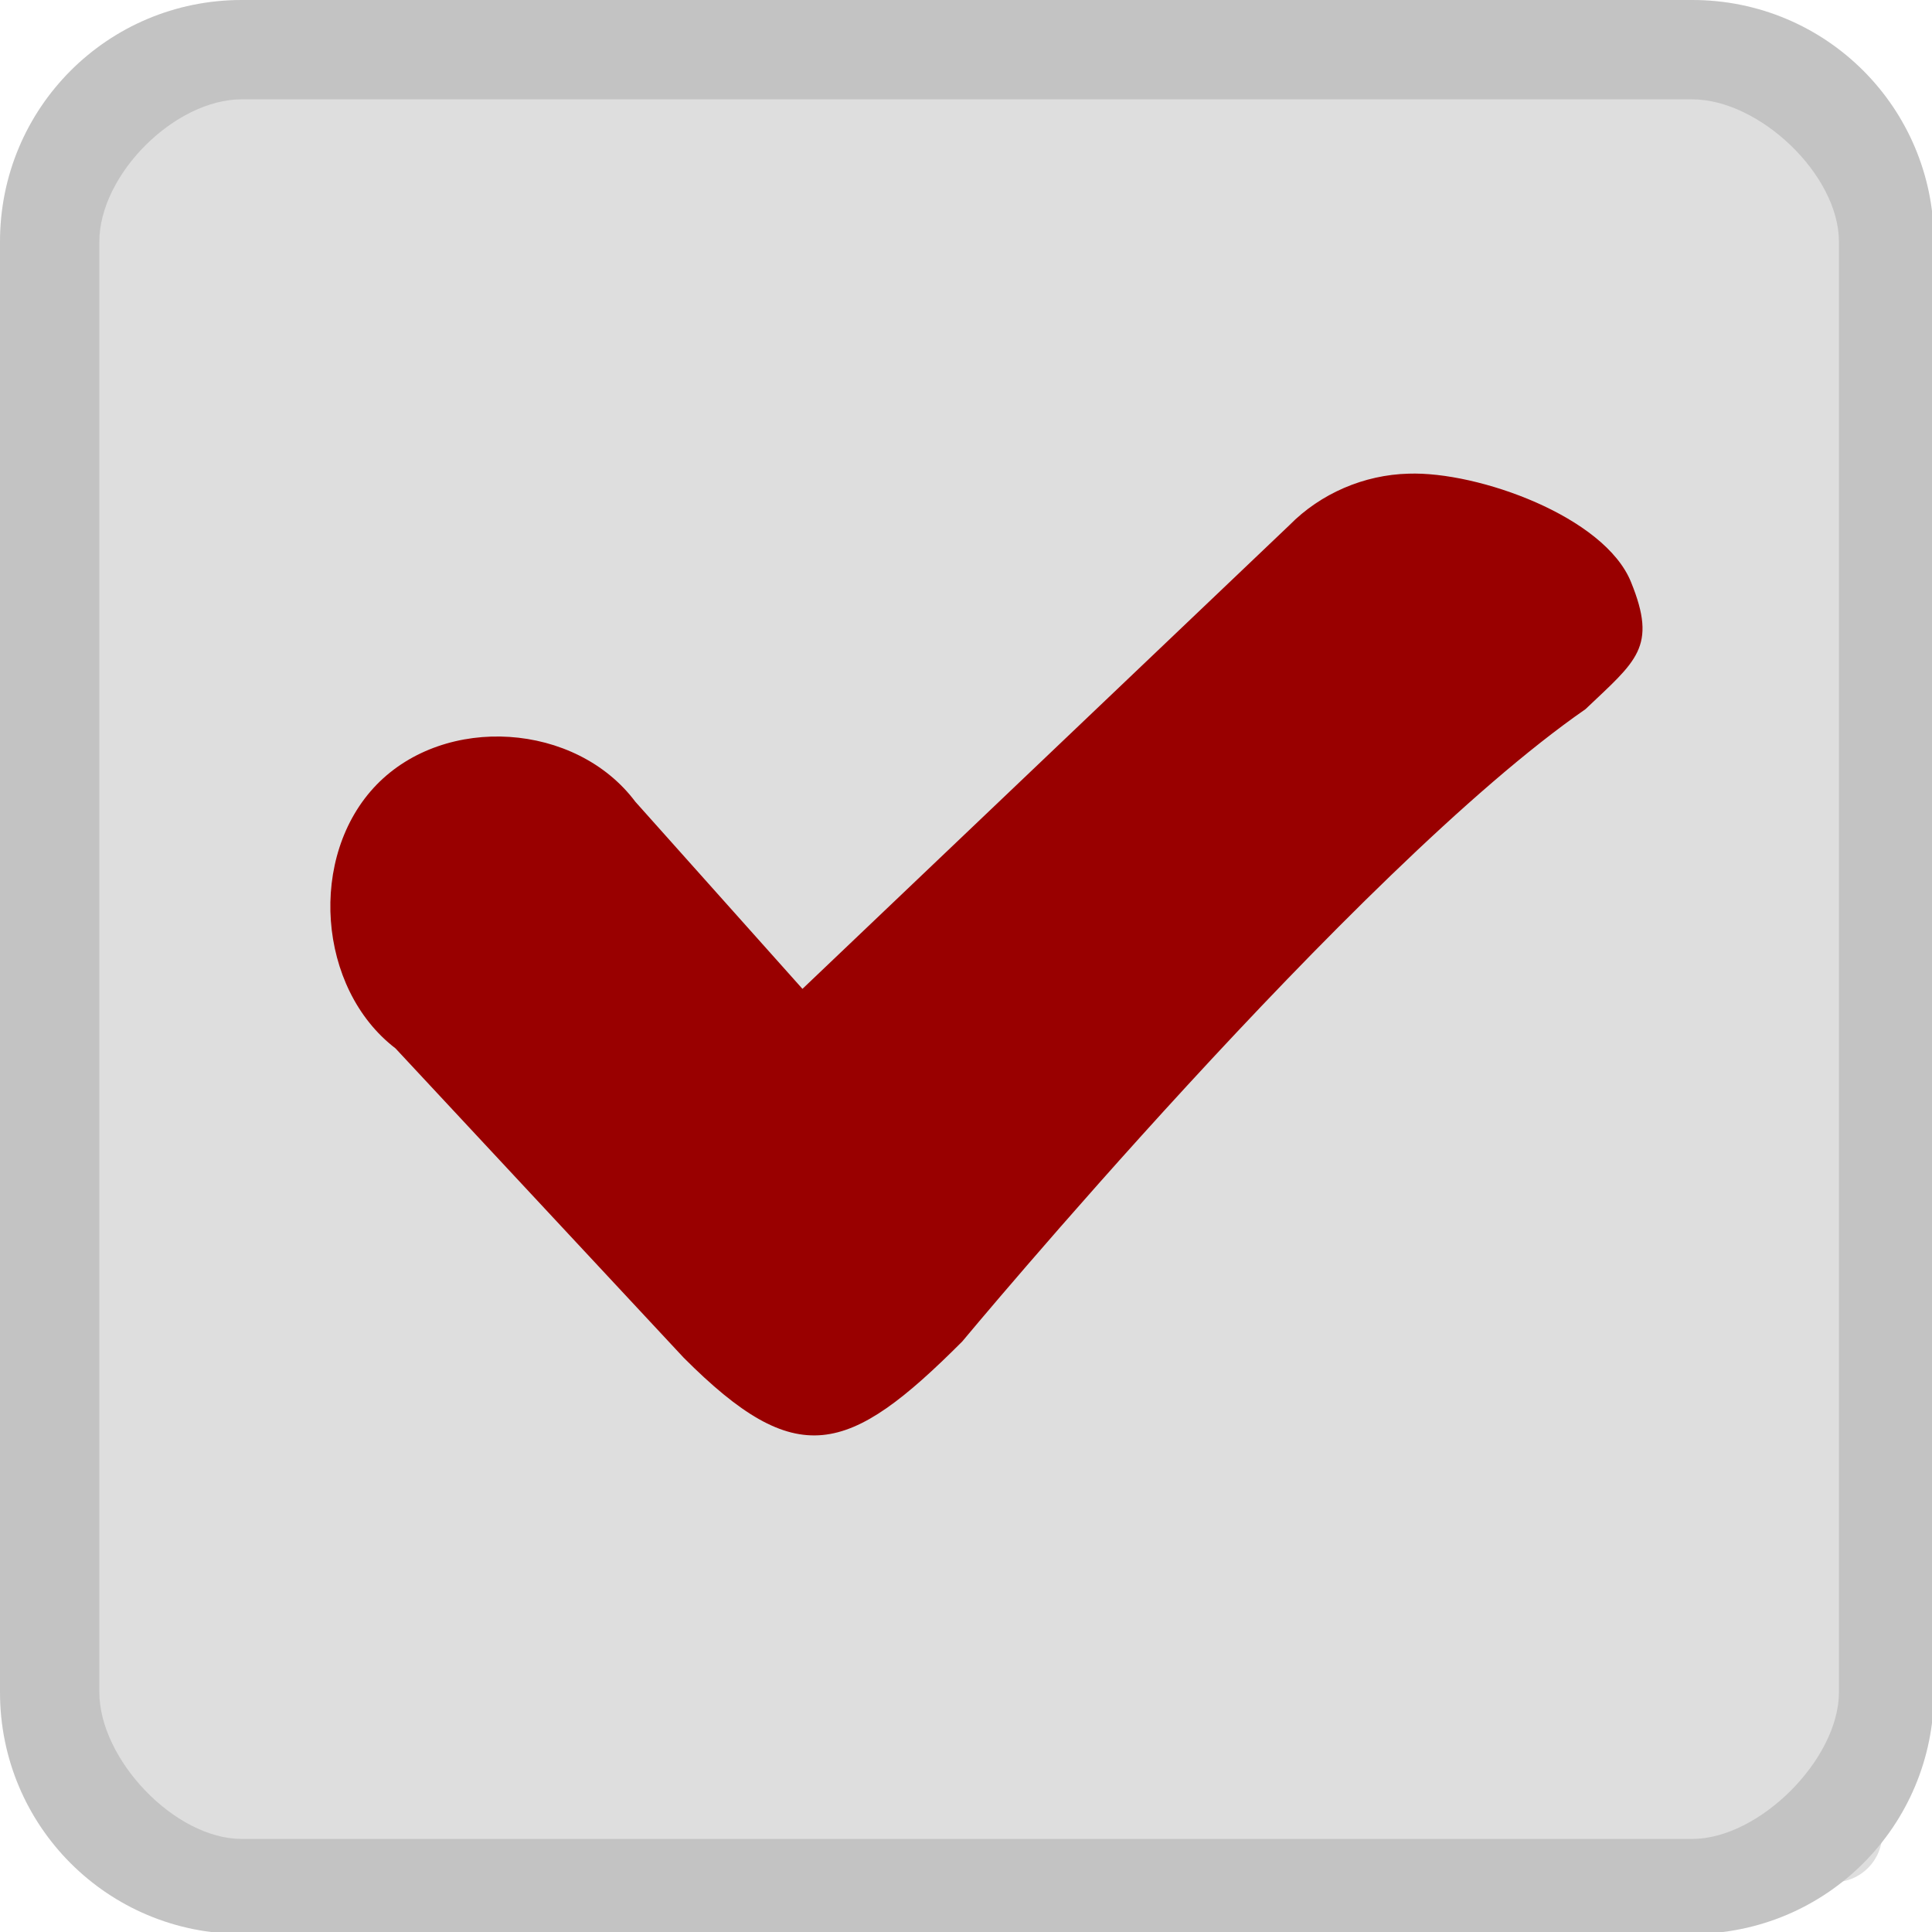
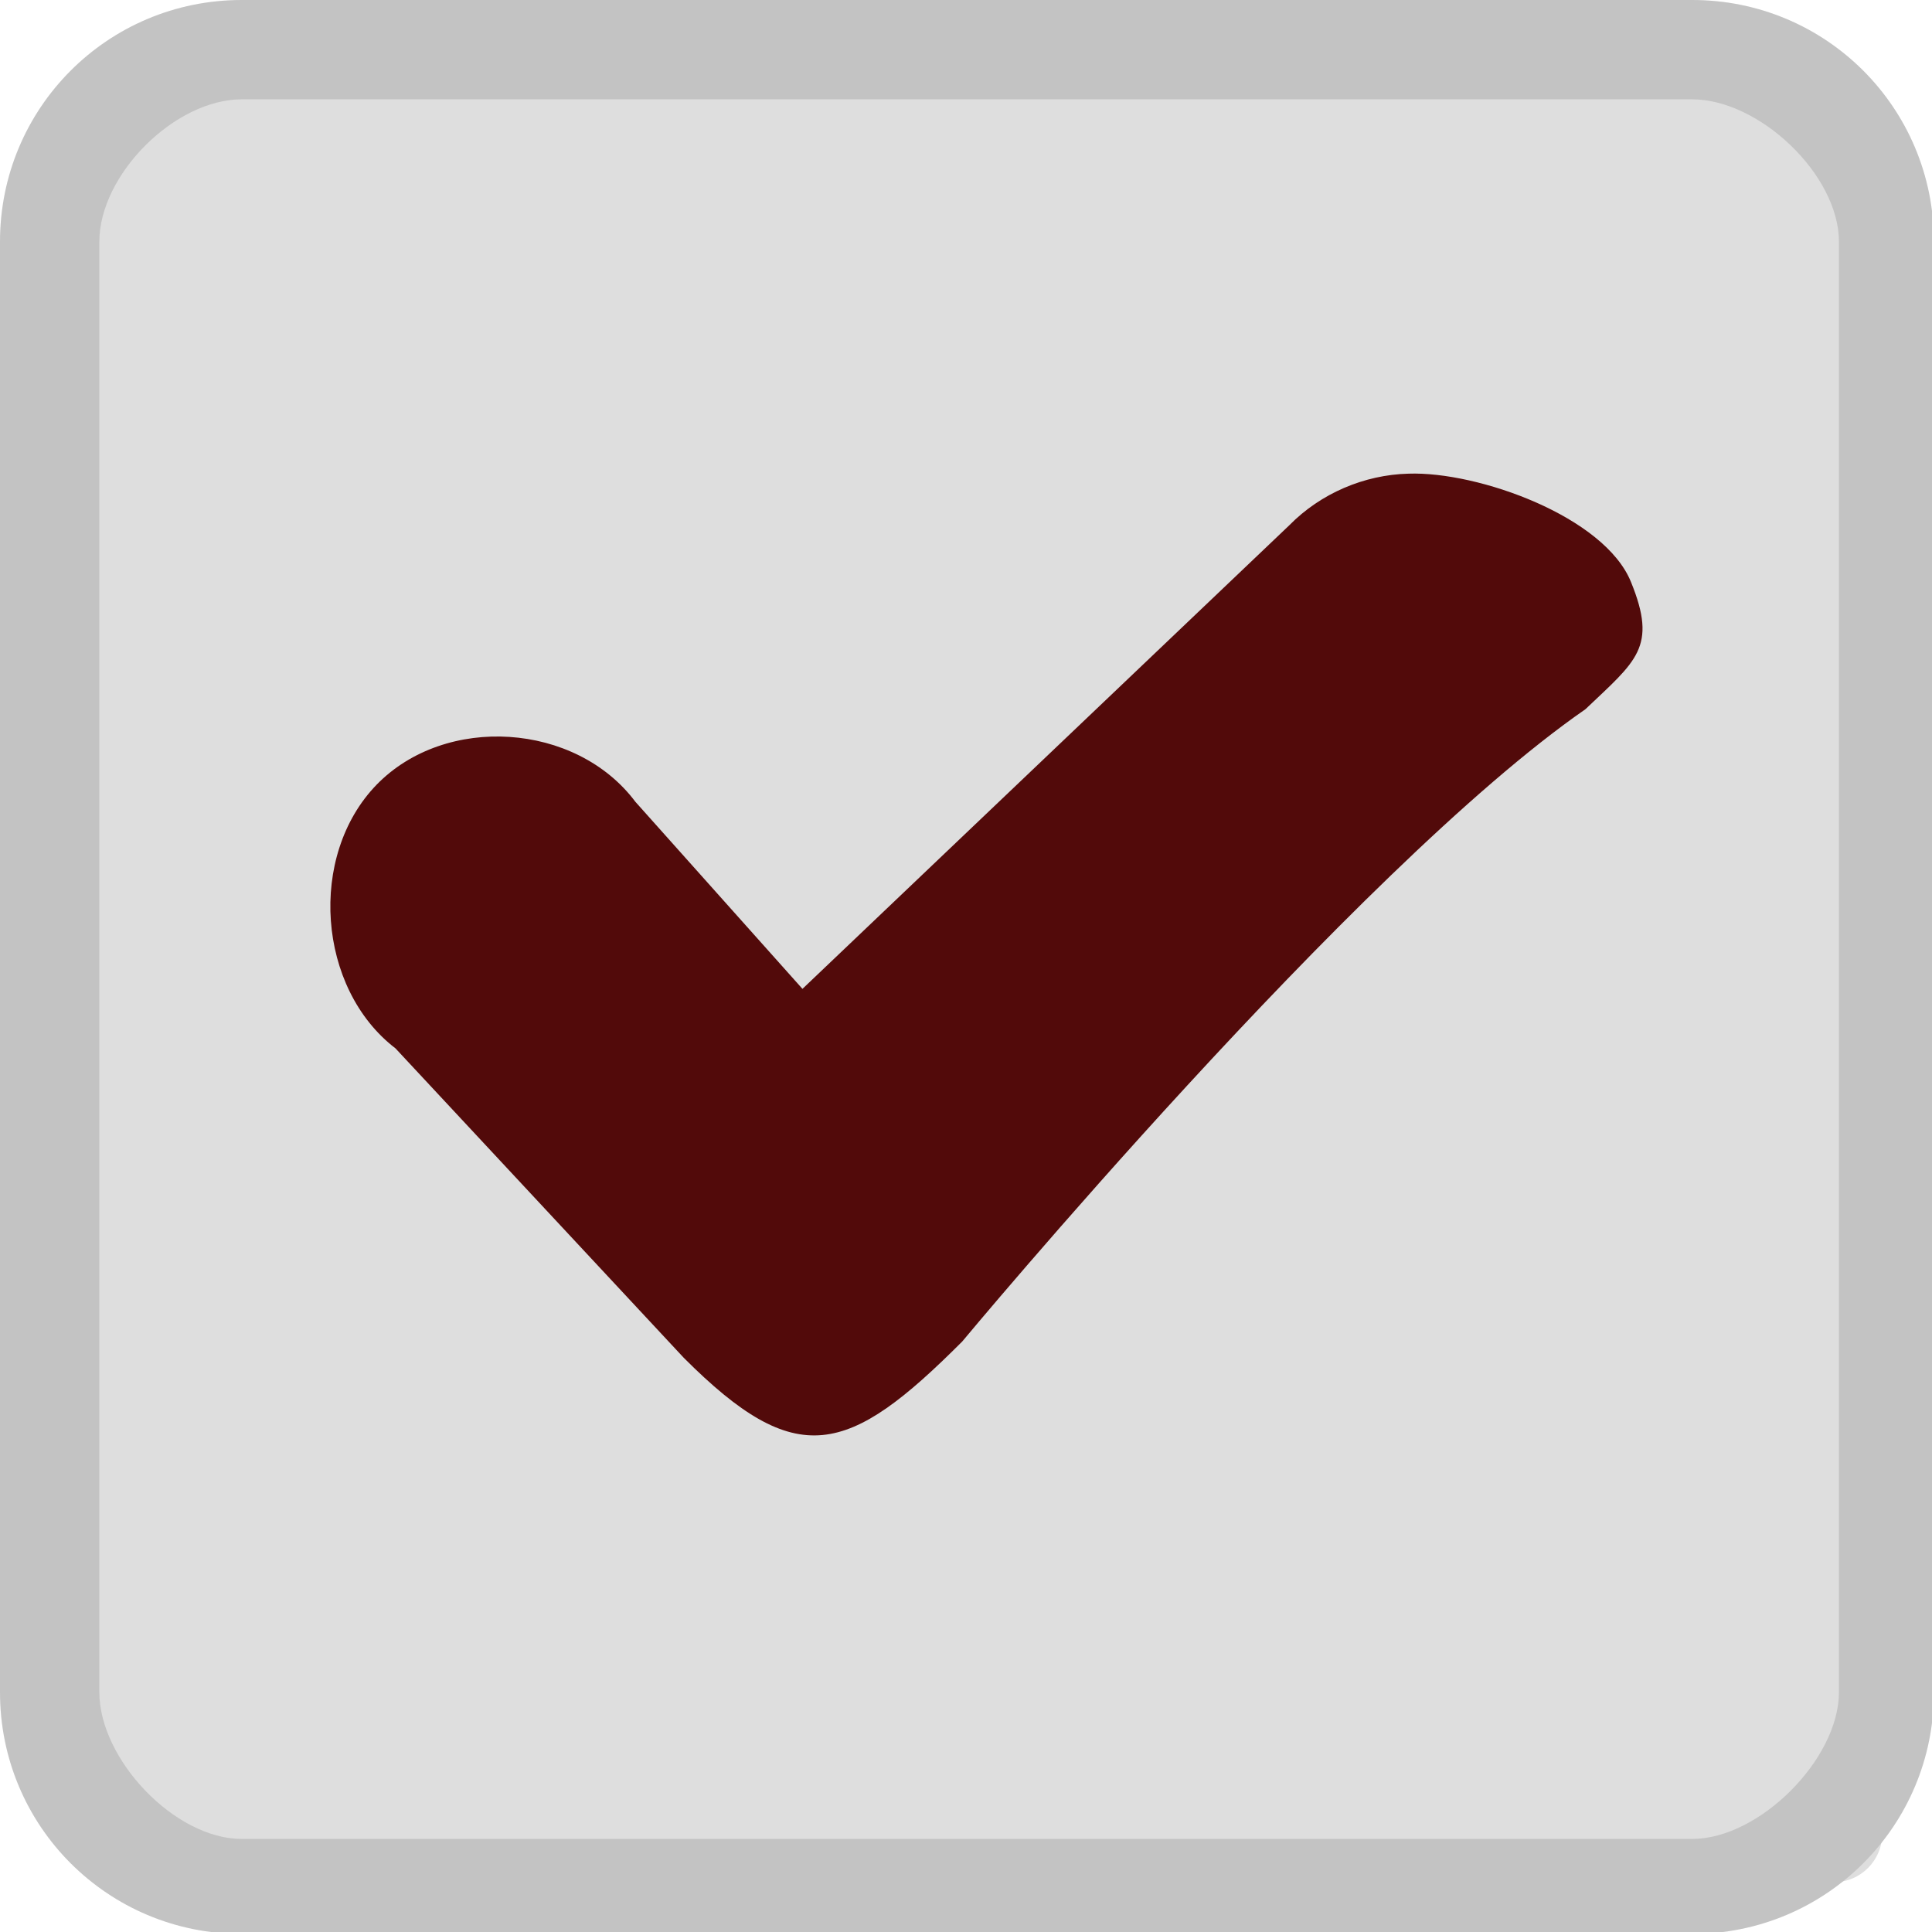
<svg xmlns="http://www.w3.org/2000/svg" width="333pt" height="333pt" viewBox="0 0 333 333" version="1.1">
  <g id="surface1">
    <path style=" stroke:none;fill-rule:nonzero;fill:#dedede;fill-opacity:1;" d="M 20.246 11.914 L 316.082 11.914 C 320.672 11.914 324.414 15.625 324.414 20.246 L 324.414 316.082 C 324.414 320.672 320.672 324.414 316.082 324.414 L 20.246 324.414 C 15.625 324.414 11.914 320.672 11.914 316.082 L 11.914 20.246 C 11.914 15.625 15.625 11.914 20.246 11.914 Z M 20.246 11.914 " />
    <path style=" stroke:none;fill-rule:nonzero;fill:#dedede;fill-opacity:1;" d="M 41.668 0 C 18.586 0 0 18.586 0 41.668 L 0 291.668 C 0 314.746 18.586 333.332 41.668 333.332 L 291.668 333.332 C 314.746 333.332 333.332 314.746 333.332 291.668 L 333.332 41.668 C 333.332 18.586 314.746 0 291.668 0 Z M 41.668 17.121 L 291.668 17.121 C 303.223 17.121 316.961 30.109 316.961 41.668 L 316.961 291.668 C 316.961 303.223 303.223 316.961 291.668 316.961 L 41.668 316.961 C 30.109 316.961 17.121 303.223 17.121 291.668 L 17.121 41.668 C 17.121 30.109 30.109 17.121 41.668 17.121 Z M 41.668 17.121 " />
    <path style=" stroke:none;fill-rule:nonzero;fill:#2d2d2d;fill-opacity:0.15;" d="M 41.668 0 C 18.586 0 0 18.586 0 41.668 L 0 291.668 C 0 314.746 18.586 333.332 41.668 333.332 L 291.668 333.332 C 314.746 333.332 333.332 314.746 333.332 291.668 L 333.332 41.668 C 333.332 18.586 314.746 0 291.668 0 Z M 41.668 17.121 L 291.668 17.121 C 303.223 17.121 316.961 30.109 316.961 41.668 L 316.961 291.668 C 316.961 303.223 303.223 316.961 291.668 316.961 L 41.668 316.961 C 30.109 316.961 17.121 303.223 17.121 291.668 L 17.121 41.668 C 17.121 30.109 30.109 17.121 41.668 17.121 Z M 41.668 17.121 " />
-     <path style=" stroke:none;fill-rule:nonzero;fill:#990000;fill-opacity:1;" d="M 242.773 81.641 C 235.156 81.836 227.637 85.027 222.234 90.527 L 138.312 170.441 L 109.504 138.184 C 99.25 124.512 76.789 123.047 64.91 135.254 C 53.027 147.492 54.688 170.379 68.164 180.695 L 117.84 234.016 C 137.336 253.547 146.16 250.945 165.852 231.219 C 165.852 231.219 233.562 149.773 273.273 122.234 C 282.031 113.898 285.711 111.59 281.121 100.324 C 276.562 89.031 254.754 81.219 242.773 81.641 Z M 242.773 81.641 " />
+     <path style=" stroke:none;fill-rule:nonzero;fill:#520A0A;fill-opacity:1;" d="M 242.773 81.641 C 235.156 81.836 227.637 85.027 222.234 90.527 L 138.312 170.441 L 109.504 138.184 C 99.25 124.512 76.789 123.047 64.91 135.254 C 53.027 147.492 54.688 170.379 68.164 180.695 L 117.84 234.016 C 137.336 253.547 146.16 250.945 165.852 231.219 C 165.852 231.219 233.562 149.773 273.273 122.234 C 282.031 113.898 285.711 111.59 281.121 100.324 C 276.562 89.031 254.754 81.219 242.773 81.641 Z M 242.773 81.641 " />
  </g>
</svg>
